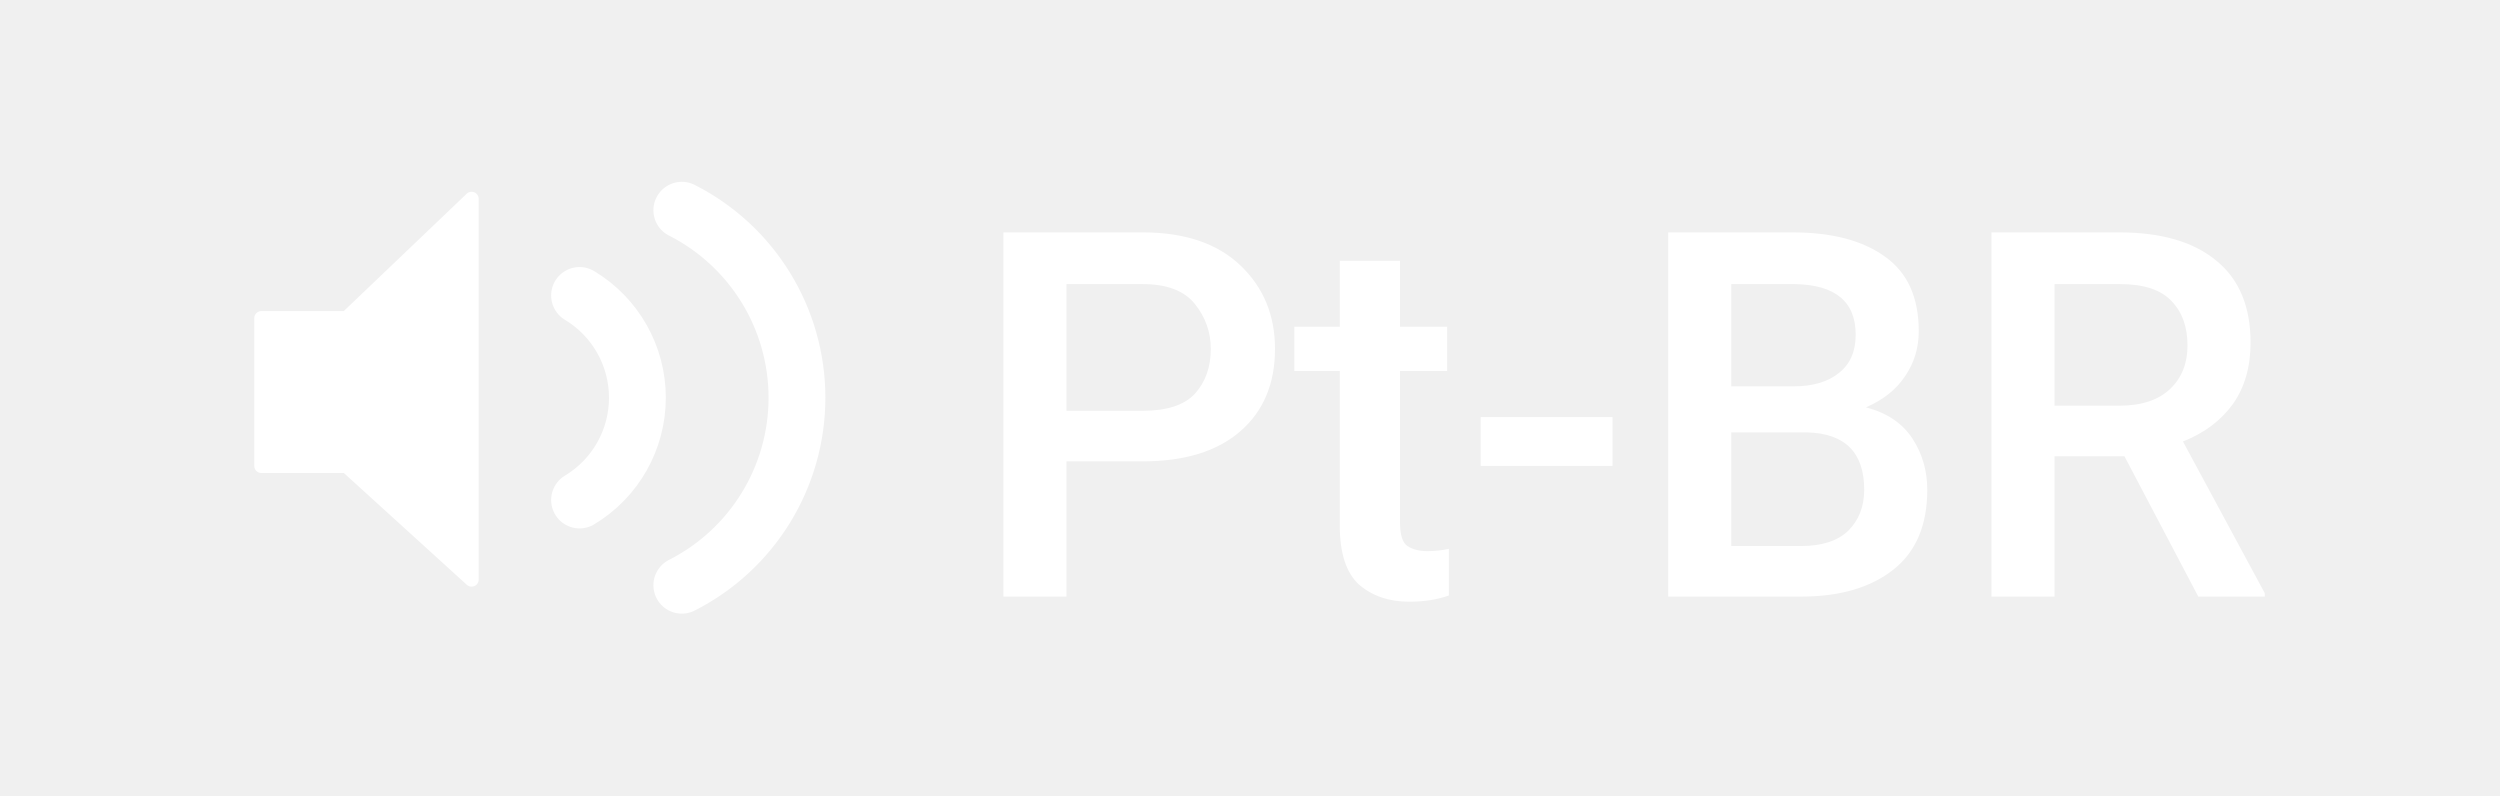
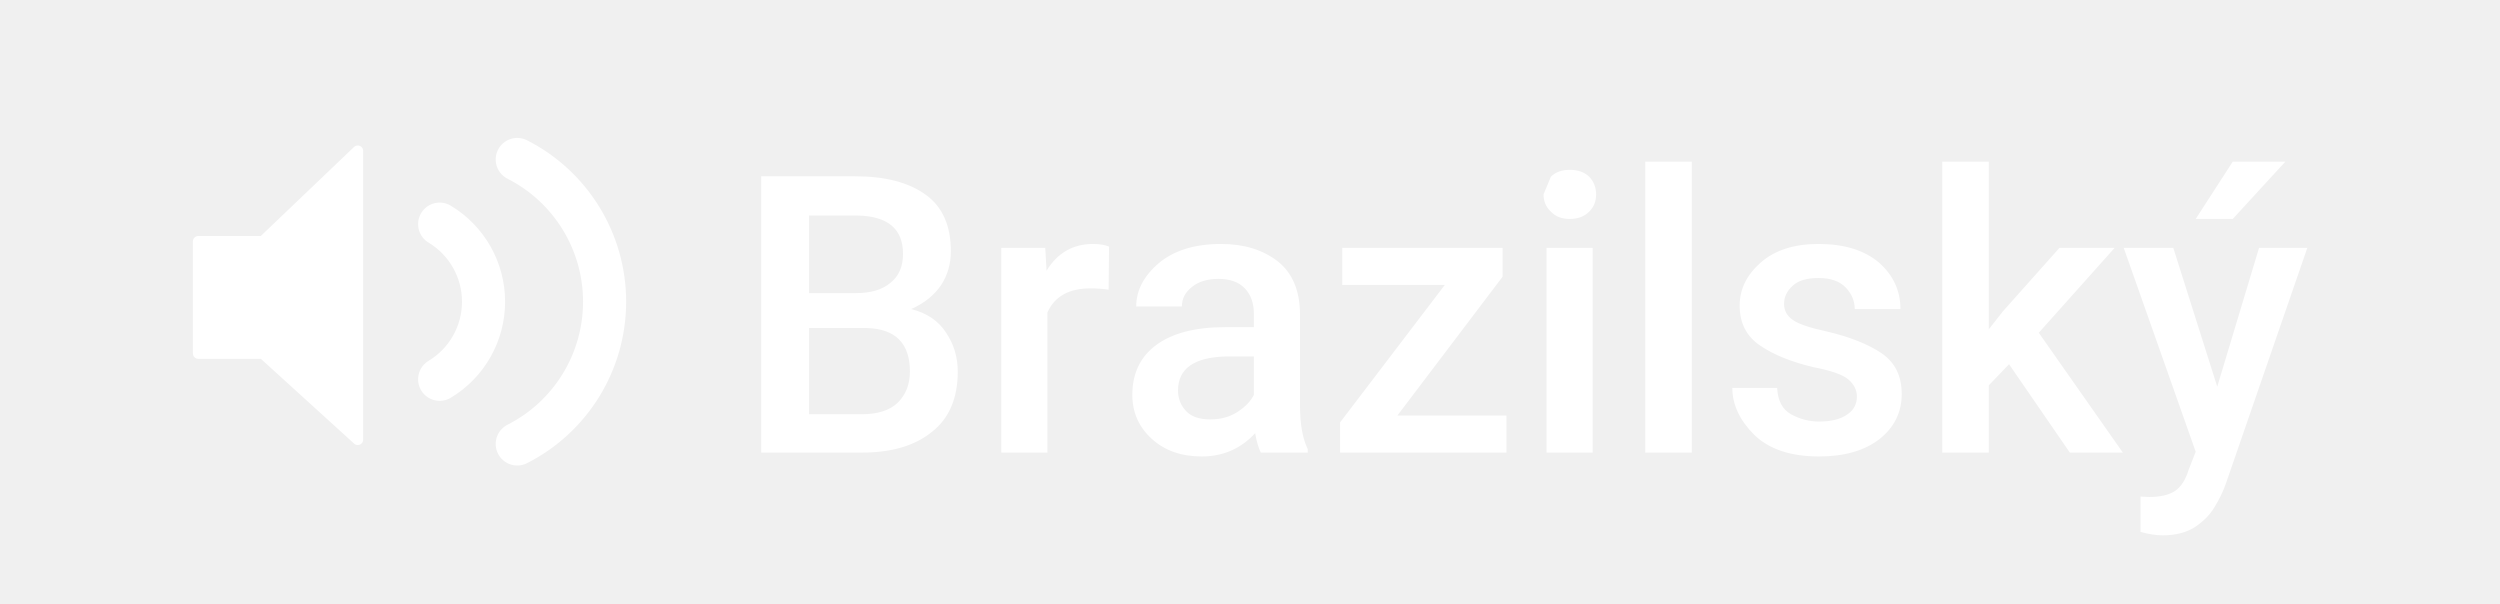
- <svg xmlns="http://www.w3.org/2000/svg" width="44" height="14" viewBox="0 0 44 14">
+ <svg xmlns="http://www.w3.org/2000/svg" width="58" height="14" viewBox="0 0 58 14">
  <g transform="translate(4, 2)">
    <path d="M0.6,3.6 L0.6,6.2 L2.1,6.2 L4.3,8.2 L4.3,1.5 L2.1,3.6 Z" fill="white" stroke="white" stroke-width="0.25" stroke-linejoin="round" />
    <path d="M6.2,3.2 A2.1,2.1 0 0 1 6.2,6.8" fill="none" stroke="white" stroke-width="1.0" stroke-linecap="round" />
    <path d="M8.0,1.7 A3.7,3.7 0 0 1 8.0,8.3" fill="none" stroke="white" stroke-width="1.0" stroke-linecap="round" />
  </g>
-   <path d="M18.77,8.12 L18.77,10.50 L17.66,10.50 L17.66,4.09 L20.11,4.09 Q21.22,4.09 21.83,4.67 Q22.44,5.25 22.44,6.14 Q22.44,7.06 21.83,7.59 Q21.22,8.12 20.11,8.12 L18.77,8.12 Z M18.77,5.00 L18.77,7.23 L20.11,7.23 Q20.75,7.23 21.03,6.93 Q21.31,6.62 21.31,6.14 Q21.31,5.70 21.03,5.35 Q20.75,5.00 20.11,5.00 L18.77,5.00 Z M25.50,10.48 Q25.20,10.59 24.80,10.59 Q24.27,10.59 23.92,10.29 Q23.58,9.98 23.58,9.25 L23.58,6.53 L22.78,6.53 L22.78,5.75 L23.58,5.75 L23.58,4.59 L24.64,4.59 L24.64,5.75 L25.47,5.75 L25.47,6.53 L24.64,6.53 L24.64,9.19 Q24.64,9.52 24.77,9.61 Q24.91,9.70 25.12,9.70 Q25.31,9.70 25.50,9.66 L25.50,10.48 Z M28.38,7.34 L28.38,8.20 L26.06,8.20 L26.06,7.34 L28.38,7.34 Z M33.92,8.62 Q33.92,9.55 33.33,10.02 Q32.73,10.50 31.70,10.50 L29.36,10.50 L29.36,4.09 L31.55,4.09 Q32.59,4.09 33.18,4.52 Q33.77,4.94 33.77,5.83 Q33.77,6.27 33.53,6.62 Q33.30,6.97 32.84,7.17 Q33.39,7.31 33.66,7.72 Q33.92,8.12 33.92,8.62 Z M30.47,5.00 L30.47,6.80 L31.56,6.80 Q32.08,6.80 32.37,6.56 Q32.66,6.33 32.66,5.89 Q32.66,5.02 31.59,5.00 L30.47,5.00 Z M32.81,8.62 Q32.81,7.64 31.81,7.61 L30.47,7.61 L30.47,9.61 L31.70,9.61 Q32.25,9.61 32.53,9.34 Q32.81,9.06 32.81,8.62 Z M38.69,10.50 L37.39,8.03 L36.16,8.03 L36.16,10.50 L35.05,10.50 L35.05,4.09 L37.30,4.09 Q38.41,4.09 39.01,4.59 Q39.61,5.08 39.61,6.03 Q39.61,6.67 39.30,7.11 Q38.98,7.55 38.42,7.77 L39.86,10.44 L39.86,10.50 L38.69,10.50 Z M36.16,5.00 L36.16,7.14 L37.30,7.14 Q37.89,7.14 38.20,6.84 Q38.50,6.55 38.50,6.08 Q38.50,5.59 38.22,5.30 Q37.94,5.00 37.31,5.00 L36.16,5.00 Z" fill="white" />
+   <path d="M22.22,8.62 Q22.22,9.55 21.62,10.02 Q21.03,10.50 20.00,10.50 L17.66,10.50 L17.66,4.09 L19.84,4.09 Q20.89,4.09 21.48,4.52 Q22.06,4.94 22.06,5.83 Q22.06,6.27 21.83,6.62 Q21.59,6.97 21.14,7.17 Q21.69,7.31 21.95,7.72 Q22.22,8.12 22.22,8.62 Z M18.77,5.00 L18.77,6.80 L19.86,6.80 Q20.38,6.80 20.66,6.56 Q20.95,6.33 20.95,5.89 Q20.95,5.02 19.89,5.00 L18.77,5.00 Z M21.11,8.62 Q21.11,7.64 20.11,7.61 L18.77,7.61 L18.77,9.61 L20.00,9.61 Q20.55,9.61 20.83,9.34 Q21.11,9.06 21.11,8.62 Z M25.30,6.69 Q24.55,6.69 24.30,7.25 L24.30,10.50 L23.23,10.50 L23.23,5.75 L24.25,5.75 L24.28,6.28 Q24.66,5.66 25.36,5.66 Q25.58,5.66 25.73,5.72 L25.72,6.72 Q25.50,6.69 25.30,6.69 Z M29.25,10.50 Q29.17,10.34 29.12,10.05 Q28.62,10.59 27.88,10.59 Q27.17,10.59 26.72,10.18 Q26.27,9.77 26.27,9.16 Q26.27,8.41 26.83,8.00 Q27.39,7.59 28.42,7.59 L29.09,7.59 L29.09,7.28 Q29.09,6.91 28.88,6.69 Q28.67,6.47 28.27,6.47 Q27.88,6.47 27.65,6.66 Q27.42,6.84 27.42,7.11 L26.36,7.11 Q26.36,6.55 26.89,6.10 Q27.42,5.66 28.33,5.66 Q29.12,5.66 29.64,6.06 Q30.16,6.47 30.16,7.30 L30.16,9.41 Q30.16,10.05 30.34,10.42 L30.34,10.50 L29.25,10.50 Z M29.09,9.16 L29.09,8.27 L28.44,8.27 Q27.33,8.30 27.33,9.06 Q27.33,9.34 27.52,9.54 Q27.70,9.73 28.08,9.73 Q28.45,9.73 28.72,9.55 Q28.98,9.38 29.09,9.16 Z M31.14,6.61 L31.14,5.75 L34.86,5.75 L34.86,6.42 L32.42,9.64 L34.95,9.64 L34.95,10.50 L31.09,10.50 L31.09,9.80 L33.52,6.61 L31.14,6.61 Z M35.98,4.10 Q35.81,4.27 35.98,4.10 Q36.14,3.94 36.42,3.94 Q36.70,3.94 36.87,4.10 Q37.03,4.27 37.03,4.51 Q37.03,4.75 36.87,4.91 Q36.70,5.08 36.42,5.08 Q36.14,5.08 35.98,4.91 Q35.81,4.75 35.81,4.51 Z M36.95,5.75 L36.95,10.50 L35.88,10.50 L35.88,5.75 L36.95,5.75 Z M39.25,3.75 L39.25,10.50 L38.17,10.50 L38.17,3.75 L39.25,3.75 Z M43.08,9.20 Q43.08,8.98 42.89,8.81 Q42.70,8.64 42.08,8.52 Q41.31,8.34 40.84,8.02 Q40.36,7.70 40.36,7.09 Q40.36,6.52 40.85,6.09 Q41.34,5.66 42.19,5.66 Q43.08,5.66 43.59,6.09 Q44.09,6.53 44.09,7.17 L43.03,7.17 Q43.03,6.89 42.82,6.67 Q42.61,6.45 42.19,6.45 Q41.78,6.45 41.59,6.63 Q41.39,6.81 41.39,7.05 Q41.39,7.28 41.59,7.42 Q41.78,7.56 42.38,7.69 Q43.19,7.88 43.66,8.20 Q44.12,8.52 44.12,9.14 Q44.12,9.78 43.60,10.19 Q43.08,10.59 42.20,10.59 Q41.22,10.59 40.70,10.09 Q40.19,9.58 40.19,9.00 L41.23,9.00 Q41.25,9.44 41.55,9.61 Q41.86,9.78 42.20,9.78 Q42.62,9.78 42.85,9.62 Q43.08,9.47 43.08,9.20 Z M48.02,10.50 L46.61,8.45 L46.14,8.94 L46.14,10.50 L45.06,10.50 L45.06,3.75 L46.14,3.75 L46.14,7.64 L46.47,7.22 L47.78,5.75 L49.06,5.75 L47.30,7.72 L49.25,10.50 L48.02,10.50 Z M51.64,11.22 Q51.55,11.48 51.38,11.76 Q51.22,12.03 50.92,12.23 Q50.62,12.42 50.17,12.42 Q49.95,12.42 49.66,12.34 L49.66,11.52 L49.86,11.53 Q50.25,11.53 50.46,11.39 Q50.67,11.25 50.78,10.89 L50.94,10.48 L49.27,5.75 L50.42,5.75 L51.44,8.97 L52.41,5.75 L53.53,5.75 L51.64,11.22 Z M50.94,5.08 L51.80,3.75 L53.02,3.75 L51.80,5.08 L50.94,5.08 Z" fill="white" />
</svg>
